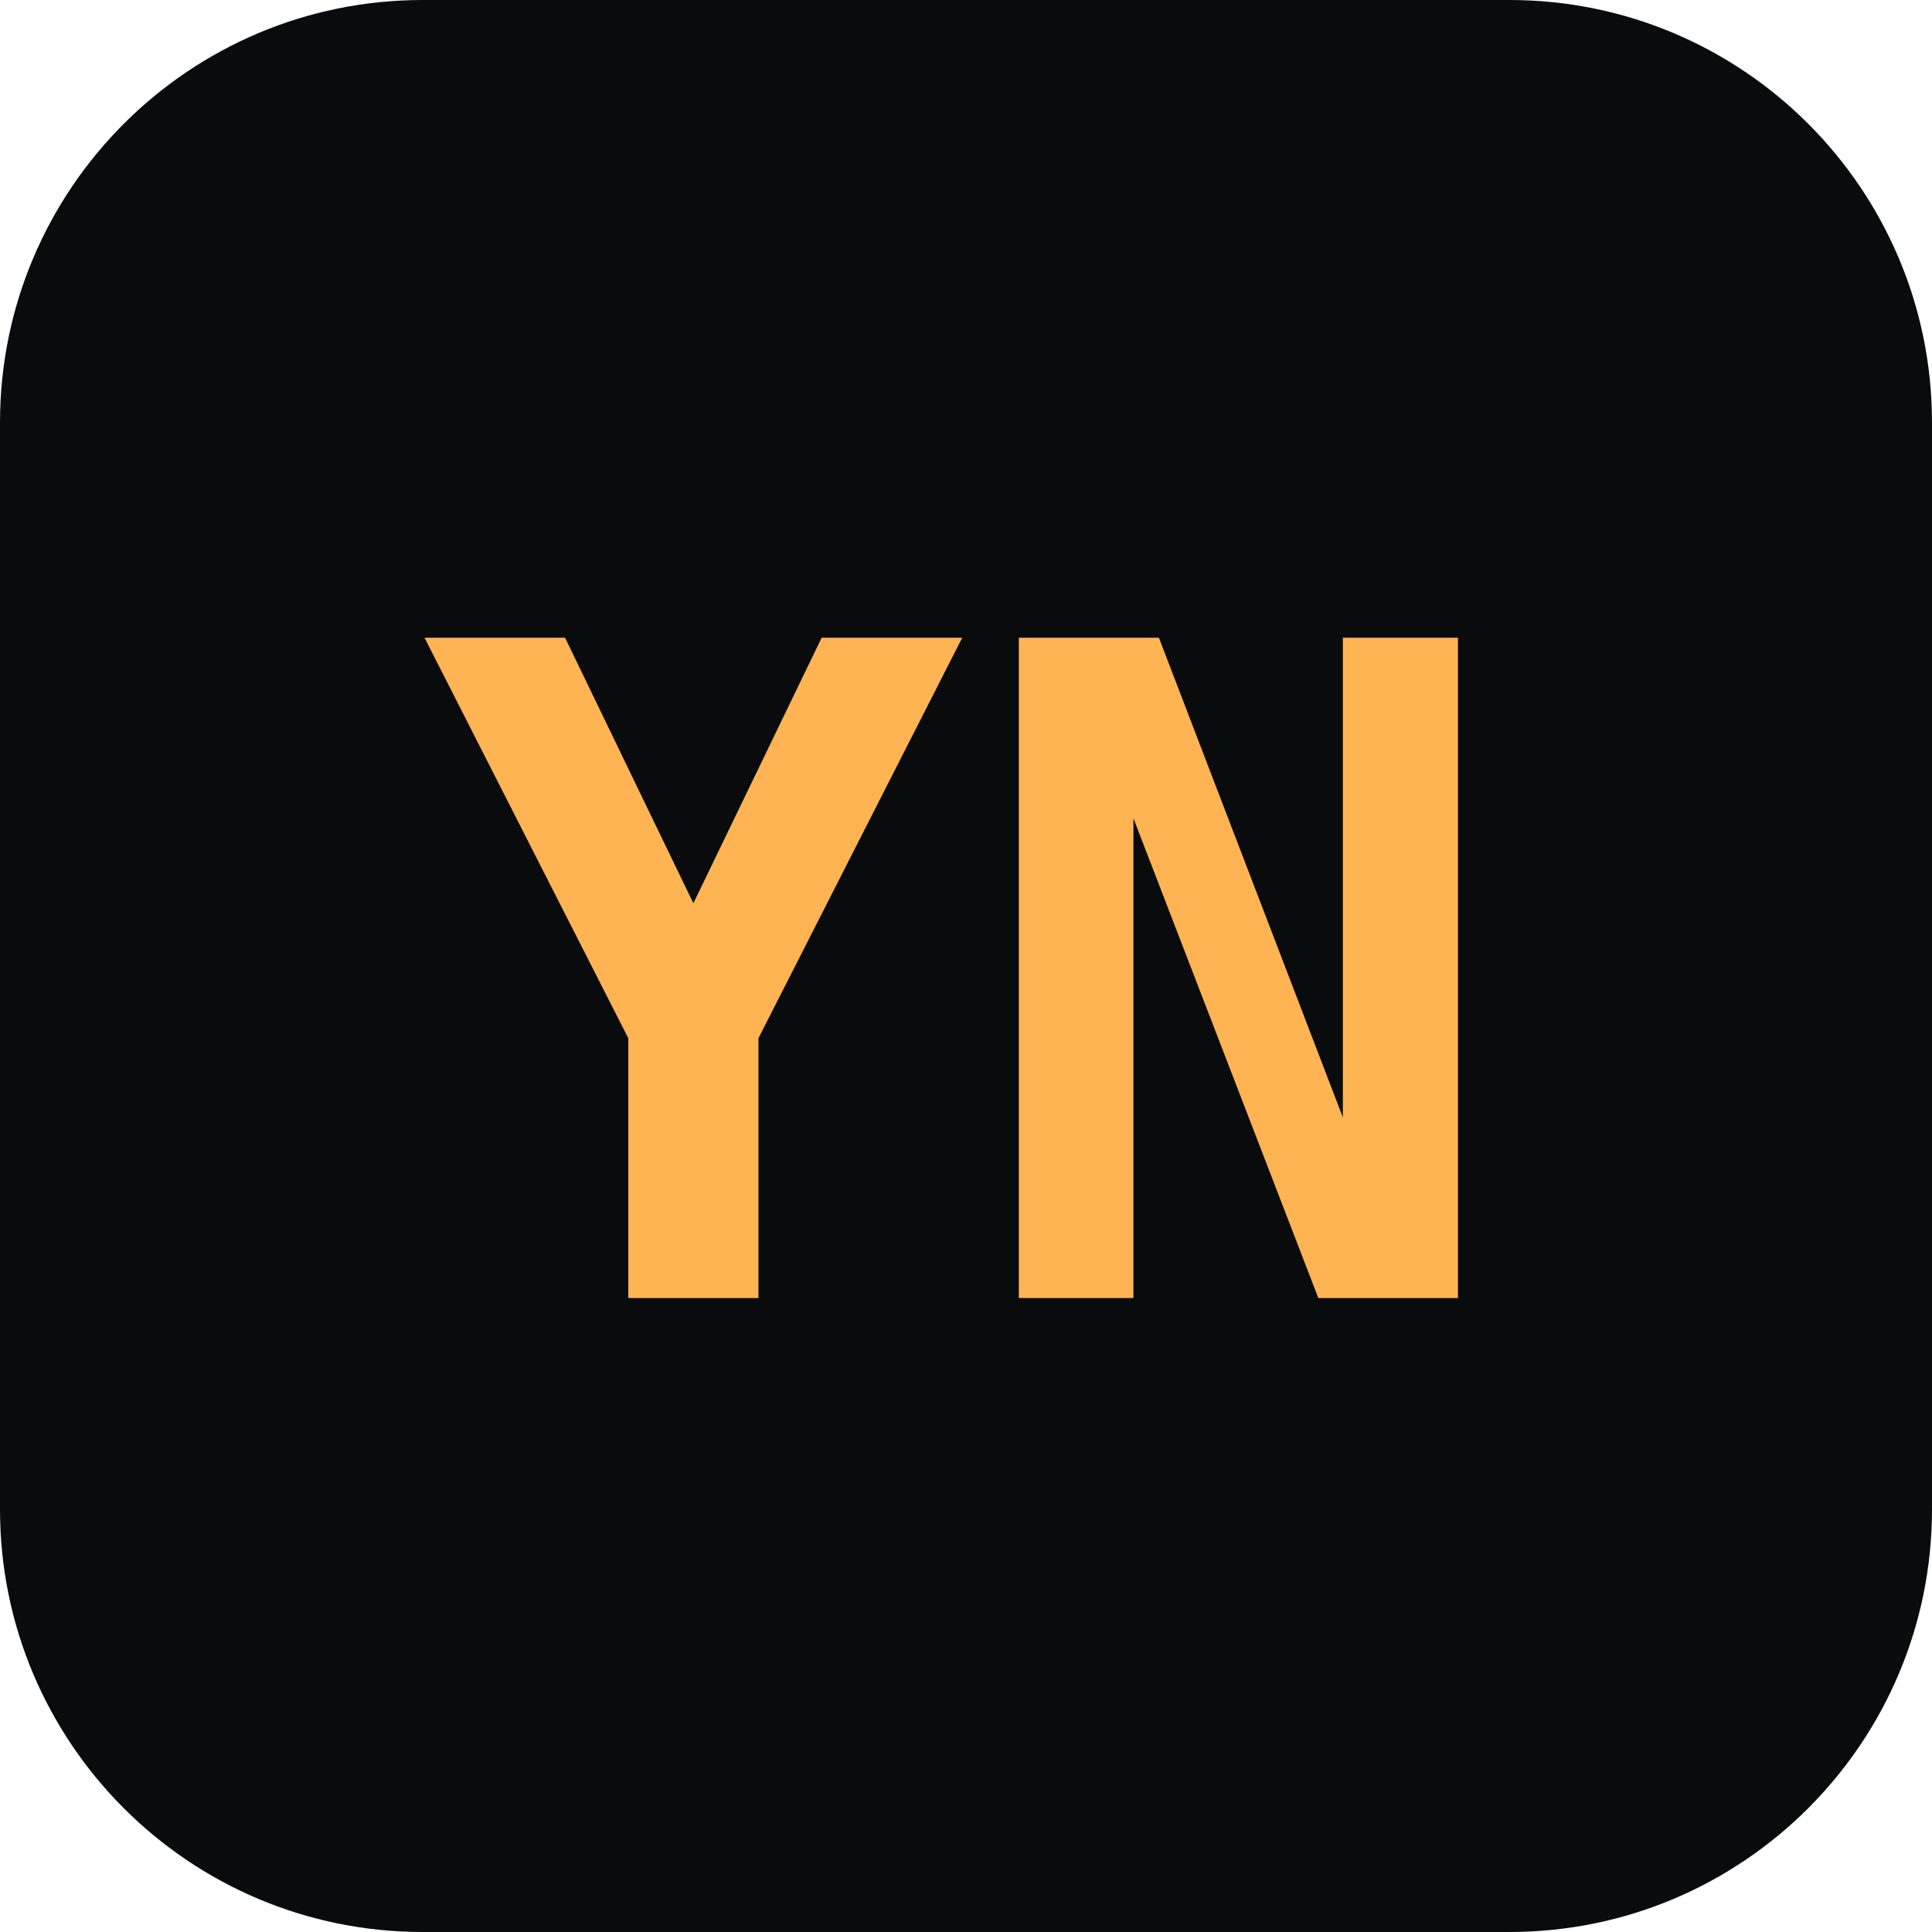
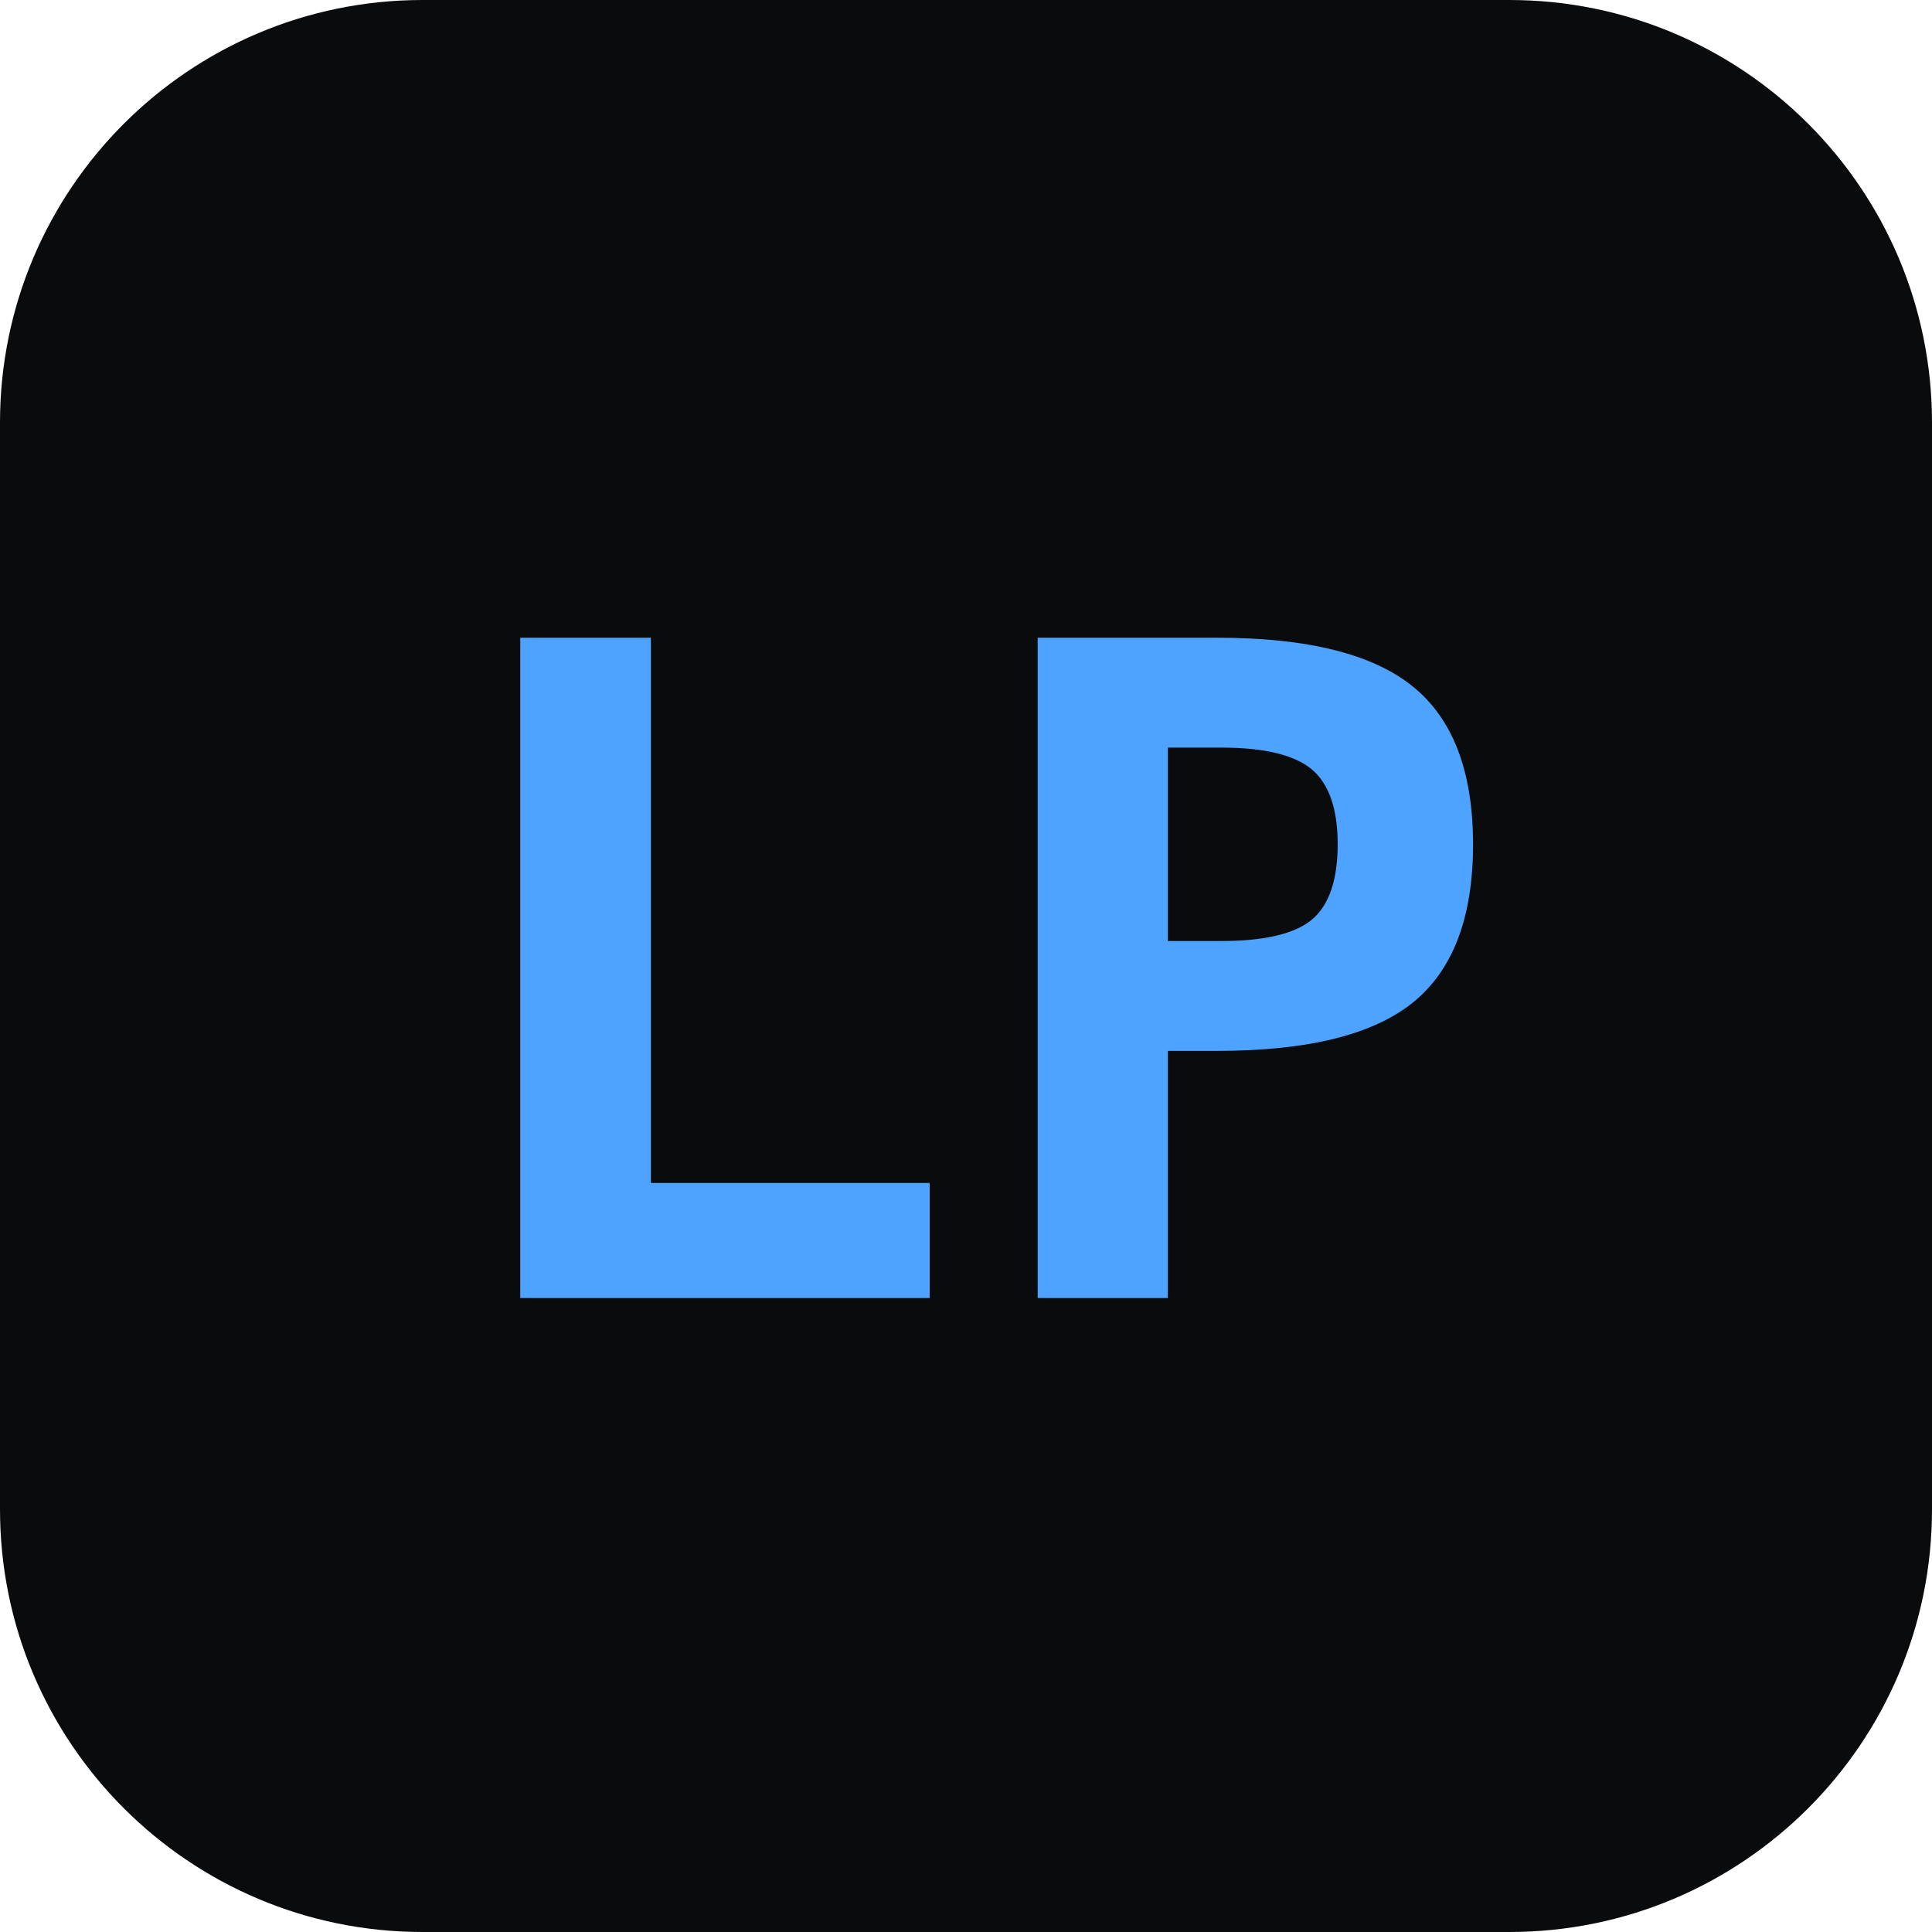
<svg xmlns="http://www.w3.org/2000/svg" viewBox="0 0 64 64">
  <rect width="64" height="64" rx="14" fill="#0a0b0d" />
-   <text x="32" y="43" text-anchor="middle" font-family="ui-monospace,monospace" font-size="30" font-weight="600" fill="#ffb454">YN</text>
+   <text x="32" y="43" text-anchor="middle" font-family="ui-monospace,monospace" font-size="30" font-weight="600" fill="#4da3ff">LP</text>
</svg>
